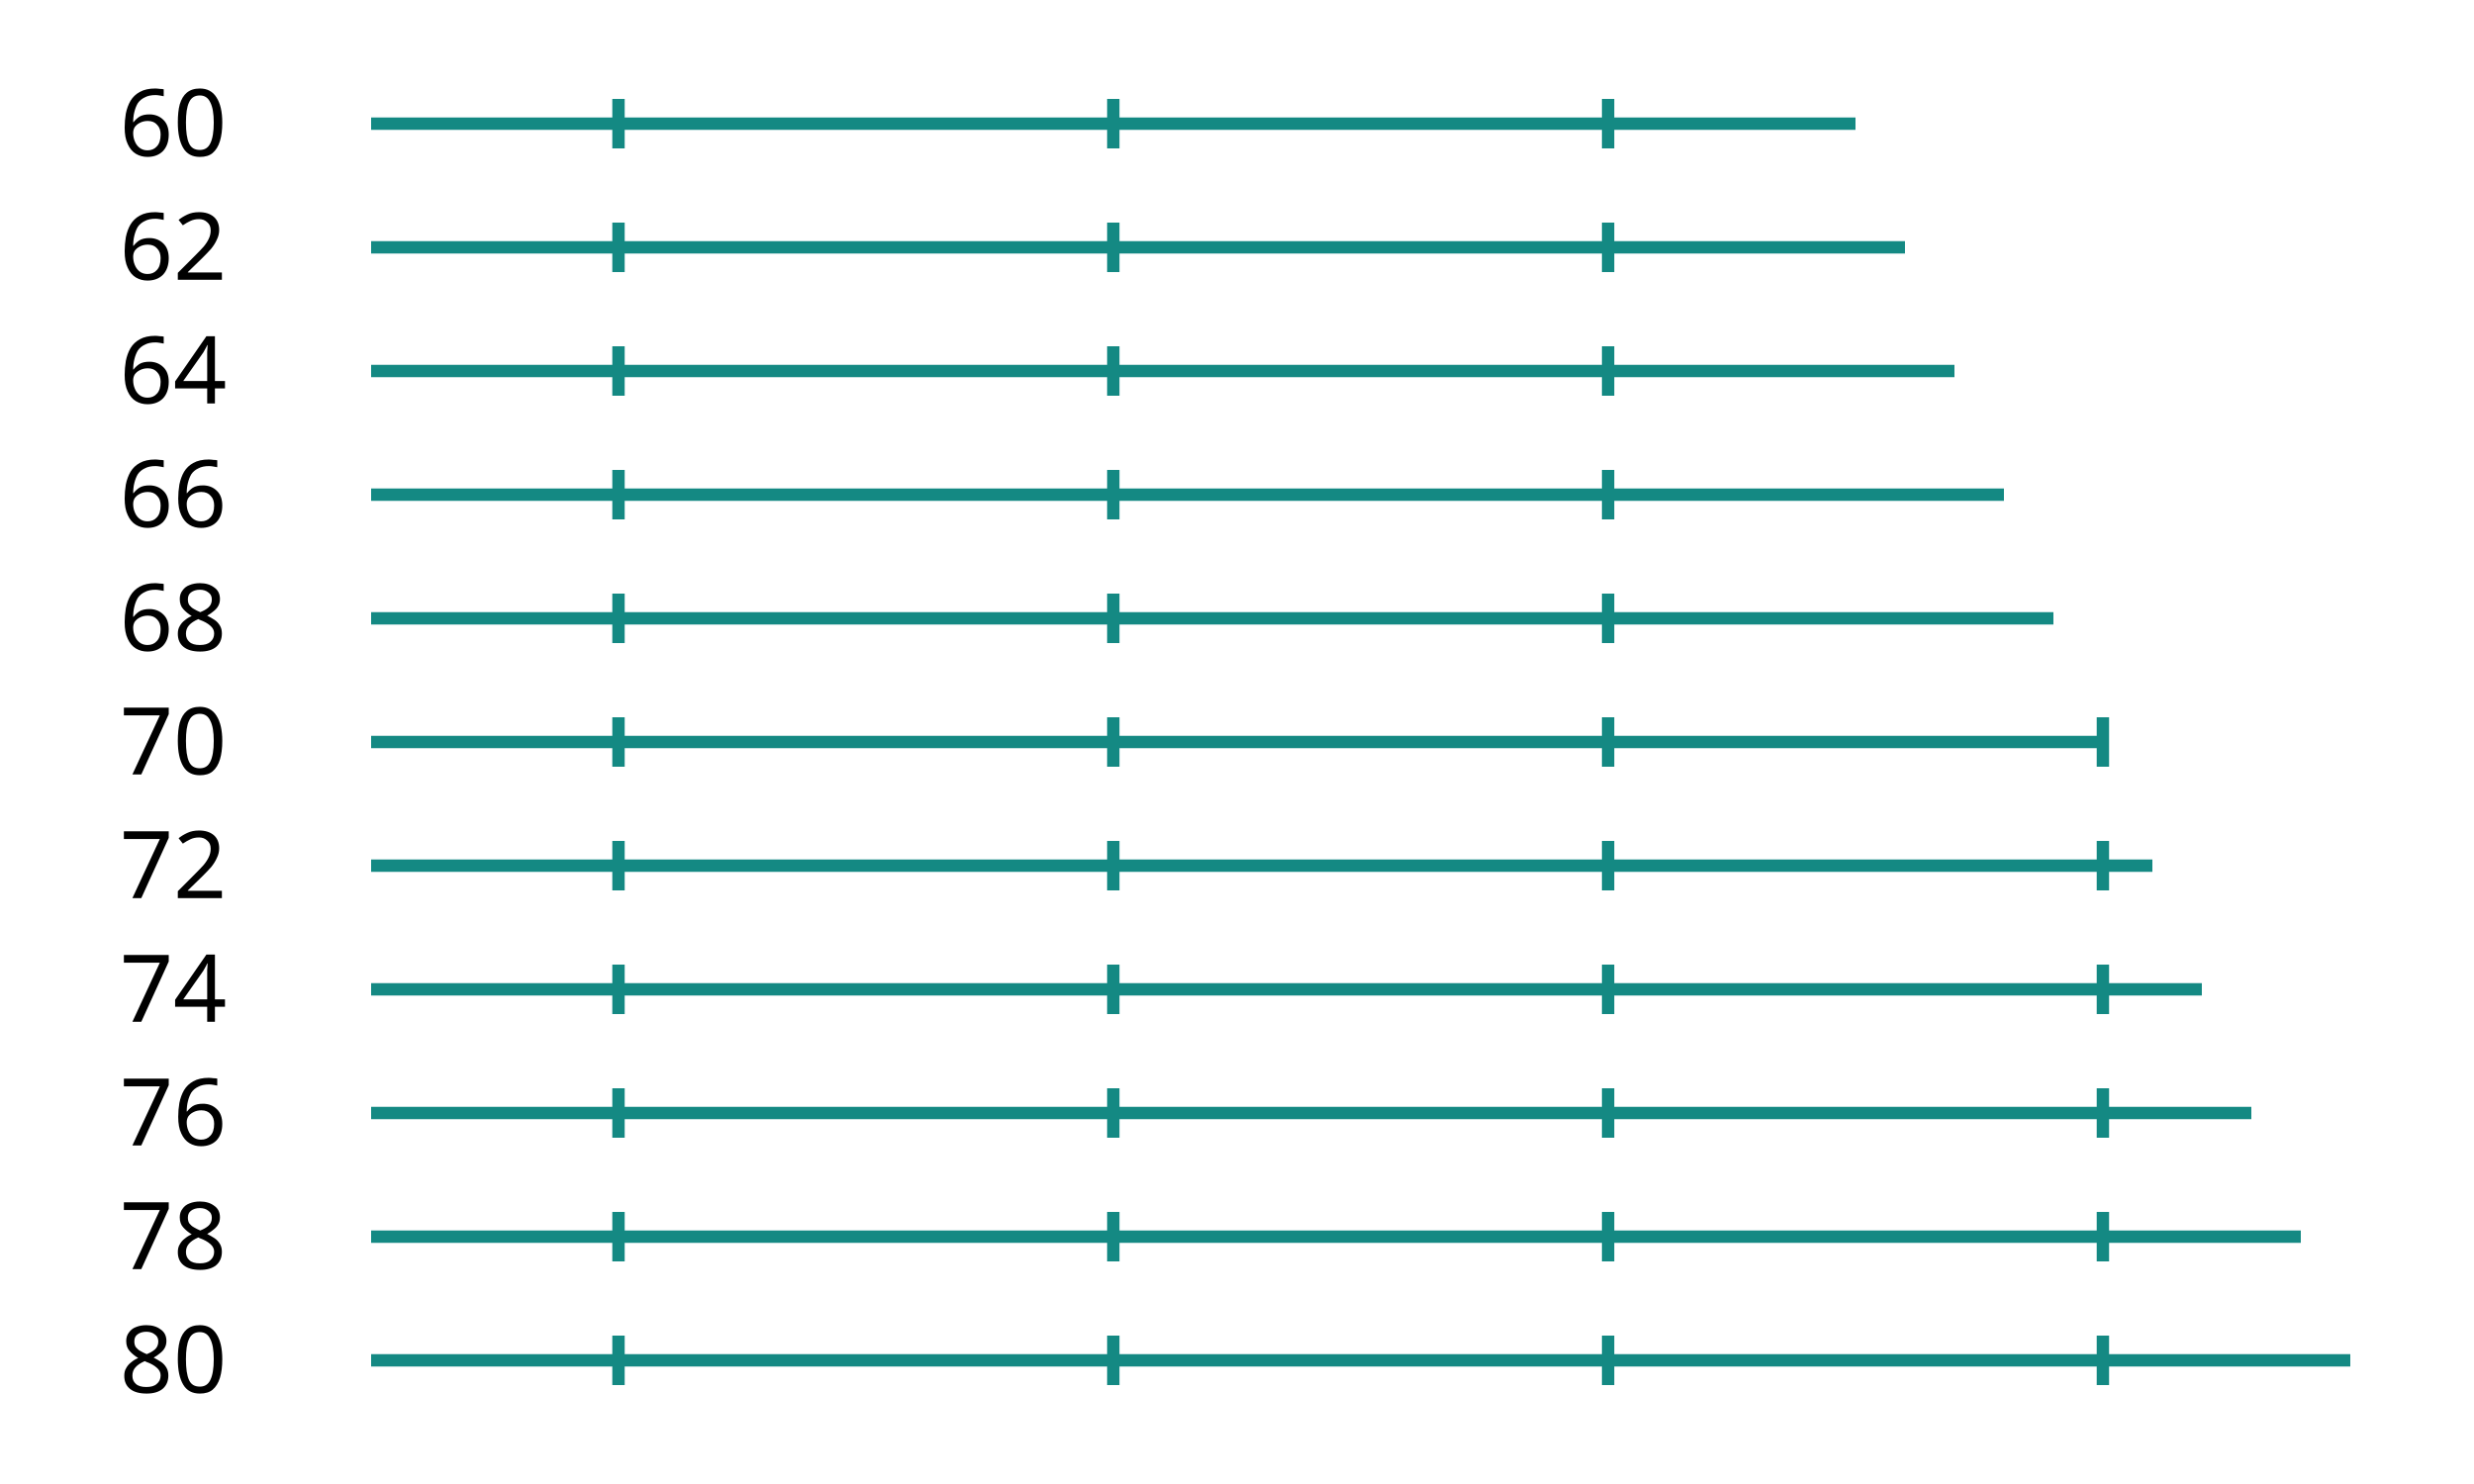
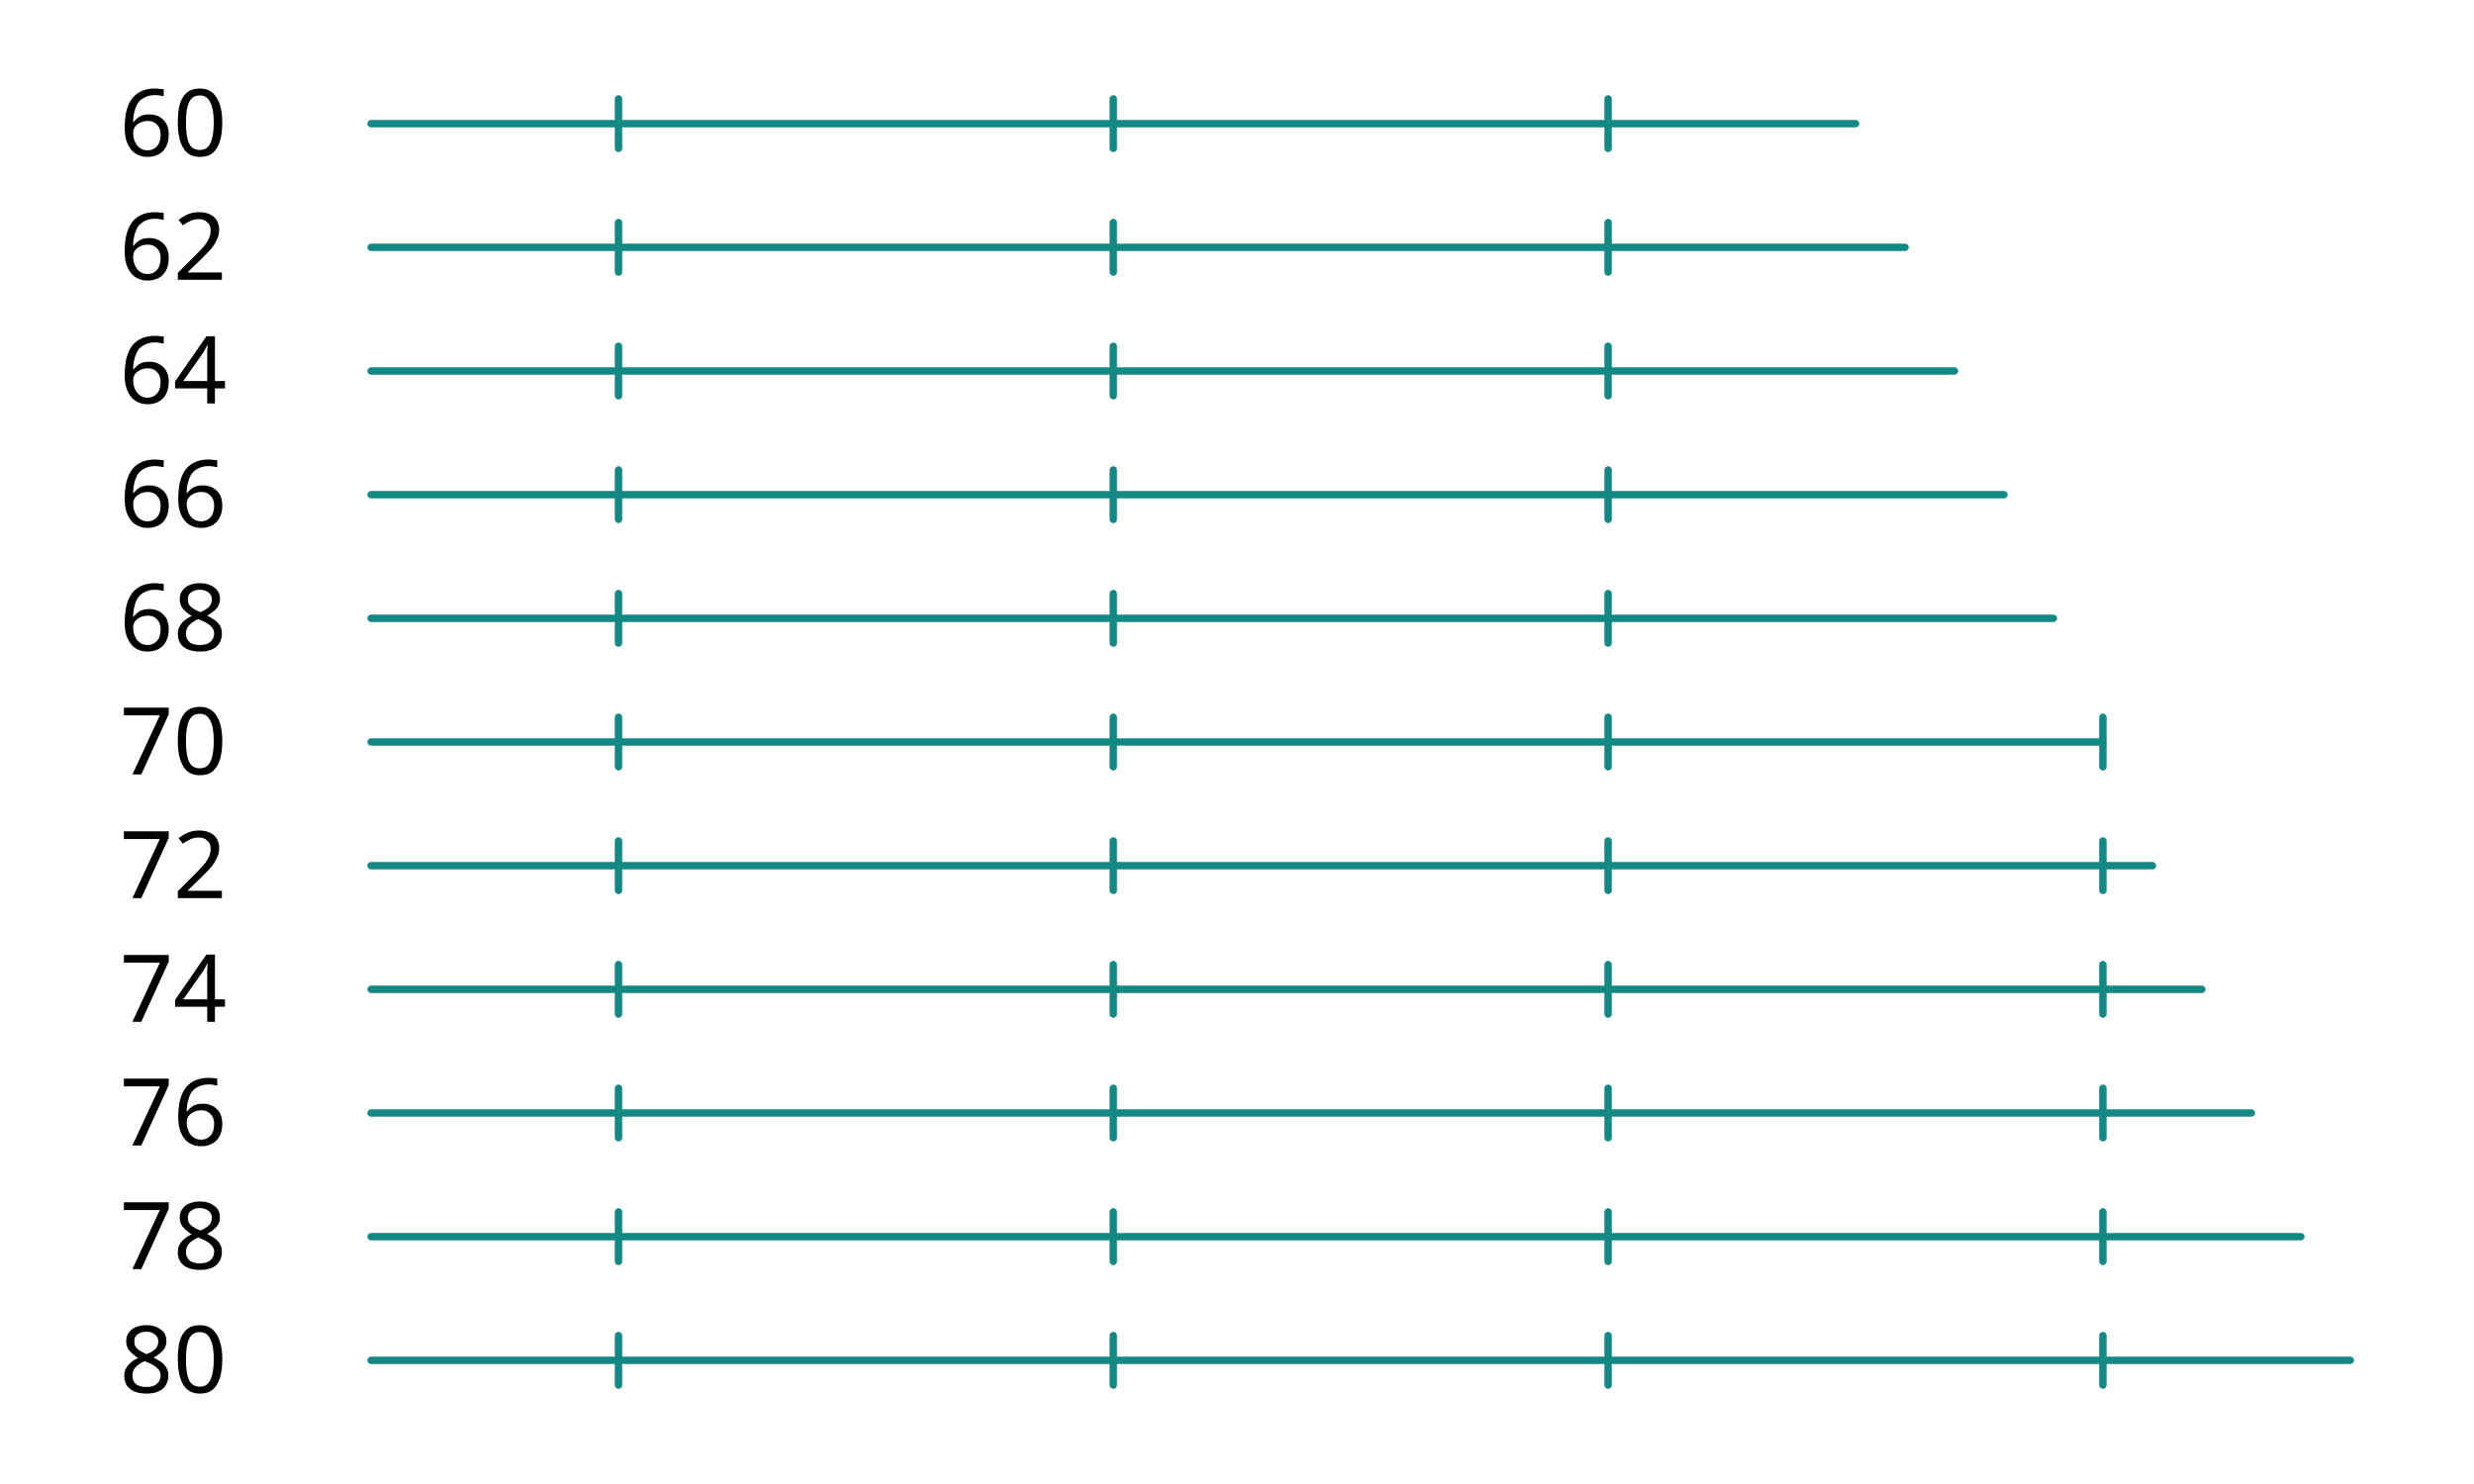
<svg xmlns="http://www.w3.org/2000/svg" baseProfile="full" height="60mm" version="1.1" viewBox="0,0,100,60" width="100mm">
  <defs>
    <style type="text/css">
.stitch_line {
    stroke-width: 0.3;
    stroke-linejoin: round;
    stroke-linecap: round;
    fill: none;
}
- .sampling_line {
-     stroke:#148983;
-     stroke-width: 0.5;
-     fill: none;
- }
- .path_handle {
-     stroke-width: 0.5;
-     stroke-linejoin: round;
-     stroke-linecap: round;
-     fill:none;
-     stroke: #808080;
-     marker-start: url(#handles);
-     marker-mid: url(#handles);
-     marker-end: url(#handles);
- }
.path_center_line {
-     stroke-width: 0.5;
+     stroke-width: 0.2;
    stroke-linejoin: round;
    stroke-linecap: round;
    fill: none;
-     stroke:#148983;
-     stroke-dasharray: 2,1.5;
-     stroke-dashoffset: 1;
+     stroke:#333;
}
.path_contour {
-     stroke: #85c4c1;
-     fill-opacity: 0;
+     stroke: #ddd;
+     fill-opacity: 1;
+     fill: #eee;
    stroke-width: 0.3;
- }
- .path_direction_line {
-     stroke-width: 0.05;
-     fill: none;
-     stroke: #85c4c1;
}
.text{
    text-anchor: middle;
    dominant-baseline: middle;
    font-family: sans-serif;
    font-size: 1.5mm;
}
.smalltext{
    text-anchor: middle;
    dominant-baseline: middle;
    font-family: sans-serif;
    font-size: 1mm;
}
.color_0 {
    stroke:#148983;
-     marker-start:url(#dot_0);
-     marker-mid:url(#dot_0);
-     marker-end:url(#dot_0);
- }
- .color_1 {
-     stroke:#1873ac;
-     marker-start:url(#dot_1);
-     marker-mid:url(#dot_1);
-     marker-end:url(#dot_1);
- }
- .color_2 {
-     stroke:#8c5290;
-     marker-start:url(#dot_2);
-     marker-mid:url(#dot_2);
-     marker-end:url(#dot_2);
- }
- .color_3 {
-     stroke:#61a09c;
-     marker-start:url(#dot_3);
-     marker-mid:url(#dot_3);
-     marker-end:url(#dot_3);
- }
- .color_4 {
-     stroke:#5ad2f4;
-     marker-start:url(#dot_4);
-     marker-mid:url(#dot_4);
-     marker-end:url(#dot_4);
- }
- .color_5 {
-     stroke:#0f6460;
-     marker-start:url(#dot_5);
-     marker-mid:url(#dot_5);
-     marker-end:url(#dot_5);
- }
- .color_6 {
-     stroke:#0f4668;
-     marker-start:url(#dot_6);
-     marker-mid:url(#dot_6);
-     marker-end:url(#dot_6);
- }
- .color_7 {
-     stroke:#543156;
-     marker-start:url(#dot_7);
-     marker-mid:url(#dot_7);
-     marker-end:url(#dot_7);
- }
- .color_8 {
-     stroke:#487673;
-     marker-start:url(#dot_8);
-     marker-mid:url(#dot_8);
-     marker-end:url(#dot_8);
- }
- .color_9 {
-     stroke:#0c8baf;
-     marker-start:url(#dot_9);
-     marker-mid:url(#dot_9);
-     marker-end:url(#dot_9);
- }
- </style>
-     <marker id="dot_0" markerHeight="3.0" markerWidth="3.0" refX="1.5" refY="1.5">
-       <circle cx="1.5" cy="1.5" fill="#148983" r="1.5" />
-     </marker>
-     <marker id="dot_1" markerHeight="3.0" markerWidth="3.0" refX="1.5" refY="1.5">
-       <circle cx="1.5" cy="1.5" fill="#1873ac" r="1.5" />
-     </marker>
-     <marker id="dot_2" markerHeight="3.0" markerWidth="3.0" refX="1.5" refY="1.5">
-       <circle cx="1.5" cy="1.5" fill="#8c5290" r="1.5" />
-     </marker>
-     <marker id="dot_3" markerHeight="3.0" markerWidth="3.0" refX="1.5" refY="1.5">
-       <circle cx="1.5" cy="1.5" fill="#61a09c" r="1.5" />
-     </marker>
-     <marker id="dot_4" markerHeight="3.0" markerWidth="3.0" refX="1.5" refY="1.5">
-       <circle cx="1.5" cy="1.5" fill="#5ad2f4" r="1.5" />
-     </marker>
-     <marker id="dot_5" markerHeight="3.0" markerWidth="3.0" refX="1.5" refY="1.5">
-       <circle cx="1.5" cy="1.5" fill="#0f6460" r="1.5" />
-     </marker>
-     <marker id="dot_6" markerHeight="3.0" markerWidth="3.0" refX="1.5" refY="1.5">
-       <circle cx="1.5" cy="1.5" fill="#0f4668" r="1.5" />
-     </marker>
-     <marker id="dot_7" markerHeight="3.0" markerWidth="3.0" refX="1.5" refY="1.5">
-       <circle cx="1.5" cy="1.5" fill="#543156" r="1.5" />
-     </marker>
-     <marker id="dot_8" markerHeight="3.0" markerWidth="3.0" refX="1.5" refY="1.5">
-       <circle cx="1.5" cy="1.5" fill="#487673" r="1.5" />
-     </marker>
-     <marker id="dot_9" markerHeight="3.0" markerWidth="3.0" refX="1.5" refY="1.5">
-       <circle cx="1.5" cy="1.5" fill="#0c8baf" r="1.5" />
-     </marker>
+ }</style>
  </defs>
  <g>
    <g transform="translate(0,5)">
-       <path class="sampling_line" d="M 0.000, 0.000 L 60.000, 0.000 M 10.000, 1.000 L 10.000, -1.000 M 30.000, 1.000 L 30.000, -1.000 M 50.000, 1.000 L 50.000, -1.000" transform="translate(15,0)" />
+       <path class="stitch_line color_0" d="M 0.000, 0.000 L 60.000, 0.000 M 10.000, 1.000 L 10.000, -1.000 M 30.000, 1.000 L 30.000, -1.000 M 50.000, 1.000 L 50.000, -1.000" transform="translate(15,0)" />
      <text class="smalltext" x="7" y="0">60</text>
    </g>
    <g transform="translate(0,10)">
-       <path class="sampling_line" d="M 0.000, 0.000 L 62.000, 0.000 M 10.000, 1.000 L 10.000, -1.000 M 30.000, 1.000 L 30.000, -1.000 M 50.000, 1.000 L 50.000, -1.000" transform="translate(15,0)" />
+       <path class="stitch_line color_0" d="M 0.000, 0.000 L 62.000, 0.000 M 10.000, 1.000 L 10.000, -1.000 M 30.000, 1.000 L 30.000, -1.000 M 50.000, 1.000 L 50.000, -1.000" transform="translate(15,0)" />
      <text class="smalltext" x="7" y="0">62</text>
    </g>
    <g transform="translate(0,15)">
-       <path class="sampling_line" d="M 0.000, 0.000 L 64.000, 0.000 M 10.000, 1.000 L 10.000, -1.000 M 30.000, 1.000 L 30.000, -1.000 M 50.000, 1.000 L 50.000, -1.000" transform="translate(15,0)" />
+       <path class="stitch_line color_0" d="M 0.000, 0.000 L 64.000, 0.000 M 10.000, 1.000 L 10.000, -1.000 M 30.000, 1.000 L 30.000, -1.000 M 50.000, 1.000 L 50.000, -1.000" transform="translate(15,0)" />
      <text class="smalltext" x="7" y="0">64</text>
    </g>
    <g transform="translate(0,20)">
-       <path class="sampling_line" d="M 0.000, 0.000 L 66.000, 0.000 M 10.000, 1.000 L 10.000, -1.000 M 30.000, 1.000 L 30.000, -1.000 M 50.000, 1.000 L 50.000, -1.000" transform="translate(15,0)" />
+       <path class="stitch_line color_0" d="M 0.000, 0.000 L 66.000, 0.000 M 10.000, 1.000 L 10.000, -1.000 M 30.000, 1.000 L 30.000, -1.000 M 50.000, 1.000 L 50.000, -1.000" transform="translate(15,0)" />
      <text class="smalltext" x="7" y="0">66</text>
    </g>
    <g transform="translate(0,25)">
-       <path class="sampling_line" d="M 0.000, 0.000 L 68.000, 0.000 M 10.000, 1.000 L 10.000, -1.000 M 30.000, 1.000 L 30.000, -1.000 M 50.000, 1.000 L 50.000, -1.000" transform="translate(15,0)" />
+       <path class="stitch_line color_0" d="M 0.000, 0.000 L 68.000, 0.000 M 10.000, 1.000 L 10.000, -1.000 M 30.000, 1.000 L 30.000, -1.000 M 50.000, 1.000 L 50.000, -1.000" transform="translate(15,0)" />
      <text class="smalltext" x="7" y="0">68</text>
    </g>
    <g transform="translate(0,30)">
-       <path class="sampling_line" d="M 0.000, 0.000 L 70.000, 0.000 M 10.000, 1.000 L 10.000, -1.000 M 30.000, 1.000 L 30.000, -1.000 M 50.000, 1.000 L 50.000, -1.000 M 70.000, 1.000 L 70.000, -1.000" transform="translate(15,0)" />
+       <path class="stitch_line color_0" d="M 0.000, 0.000 L 70.000, 0.000 M 10.000, 1.000 L 10.000, -1.000 M 30.000, 1.000 L 30.000, -1.000 M 50.000, 1.000 L 50.000, -1.000 M 70.000, 1.000 L 70.000, -1.000" transform="translate(15,0)" />
      <text class="smalltext" x="7" y="0">70</text>
    </g>
    <g transform="translate(0,35)">
-       <path class="sampling_line" d="M 0.000, 0.000 L 72.000, 0.000 M 10.000, 1.000 L 10.000, -1.000 M 30.000, 1.000 L 30.000, -1.000 M 50.000, 1.000 L 50.000, -1.000 M 70.000, 1.000 L 70.000, -1.000" transform="translate(15,0)" />
+       <path class="stitch_line color_0" d="M 0.000, 0.000 L 72.000, 0.000 M 10.000, 1.000 L 10.000, -1.000 M 30.000, 1.000 L 30.000, -1.000 M 50.000, 1.000 L 50.000, -1.000 M 70.000, 1.000 L 70.000, -1.000" transform="translate(15,0)" />
      <text class="smalltext" x="7" y="0">72</text>
    </g>
    <g transform="translate(0,40)">
-       <path class="sampling_line" d="M 0.000, 0.000 L 74.000, 0.000 M 10.000, 1.000 L 10.000, -1.000 M 30.000, 1.000 L 30.000, -1.000 M 50.000, 1.000 L 50.000, -1.000 M 70.000, 1.000 L 70.000, -1.000" transform="translate(15,0)" />
+       <path class="stitch_line color_0" d="M 0.000, 0.000 L 74.000, 0.000 M 10.000, 1.000 L 10.000, -1.000 M 30.000, 1.000 L 30.000, -1.000 M 50.000, 1.000 L 50.000, -1.000 M 70.000, 1.000 L 70.000, -1.000" transform="translate(15,0)" />
      <text class="smalltext" x="7" y="0">74</text>
    </g>
    <g transform="translate(0,45)">
-       <path class="sampling_line" d="M 0.000, 0.000 L 76.000, 0.000 M 10.000, 1.000 L 10.000, -1.000 M 30.000, 1.000 L 30.000, -1.000 M 50.000, 1.000 L 50.000, -1.000 M 70.000, 1.000 L 70.000, -1.000" transform="translate(15,0)" />
+       <path class="stitch_line color_0" d="M 0.000, 0.000 L 76.000, 0.000 M 10.000, 1.000 L 10.000, -1.000 M 30.000, 1.000 L 30.000, -1.000 M 50.000, 1.000 L 50.000, -1.000 M 70.000, 1.000 L 70.000, -1.000" transform="translate(15,0)" />
      <text class="smalltext" x="7" y="0">76</text>
    </g>
    <g transform="translate(0,50)">
-       <path class="sampling_line" d="M 0.000, 0.000 L 78.000, 0.000 M 10.000, 1.000 L 10.000, -1.000 M 30.000, 1.000 L 30.000, -1.000 M 50.000, 1.000 L 50.000, -1.000 M 70.000, 1.000 L 70.000, -1.000" transform="translate(15,0)" />
+       <path class="stitch_line color_0" d="M 0.000, 0.000 L 78.000, 0.000 M 10.000, 1.000 L 10.000, -1.000 M 30.000, 1.000 L 30.000, -1.000 M 50.000, 1.000 L 50.000, -1.000 M 70.000, 1.000 L 70.000, -1.000" transform="translate(15,0)" />
      <text class="smalltext" x="7" y="0">78</text>
    </g>
    <g transform="translate(0,55)">
-       <path class="sampling_line" d="M 0.000, 0.000 L 80.000, 0.000 M 10.000, 1.000 L 10.000, -1.000 M 30.000, 1.000 L 30.000, -1.000 M 50.000, 1.000 L 50.000, -1.000 M 70.000, 1.000 L 70.000, -1.000" transform="translate(15,0)" />
+       <path class="stitch_line color_0" d="M 0.000, 0.000 L 80.000, 0.000 M 10.000, 1.000 L 10.000, -1.000 M 30.000, 1.000 L 30.000, -1.000 M 50.000, 1.000 L 50.000, -1.000 M 70.000, 1.000 L 70.000, -1.000" transform="translate(15,0)" />
      <text class="smalltext" x="7" y="0">80</text>
    </g>
  </g>
</svg>
